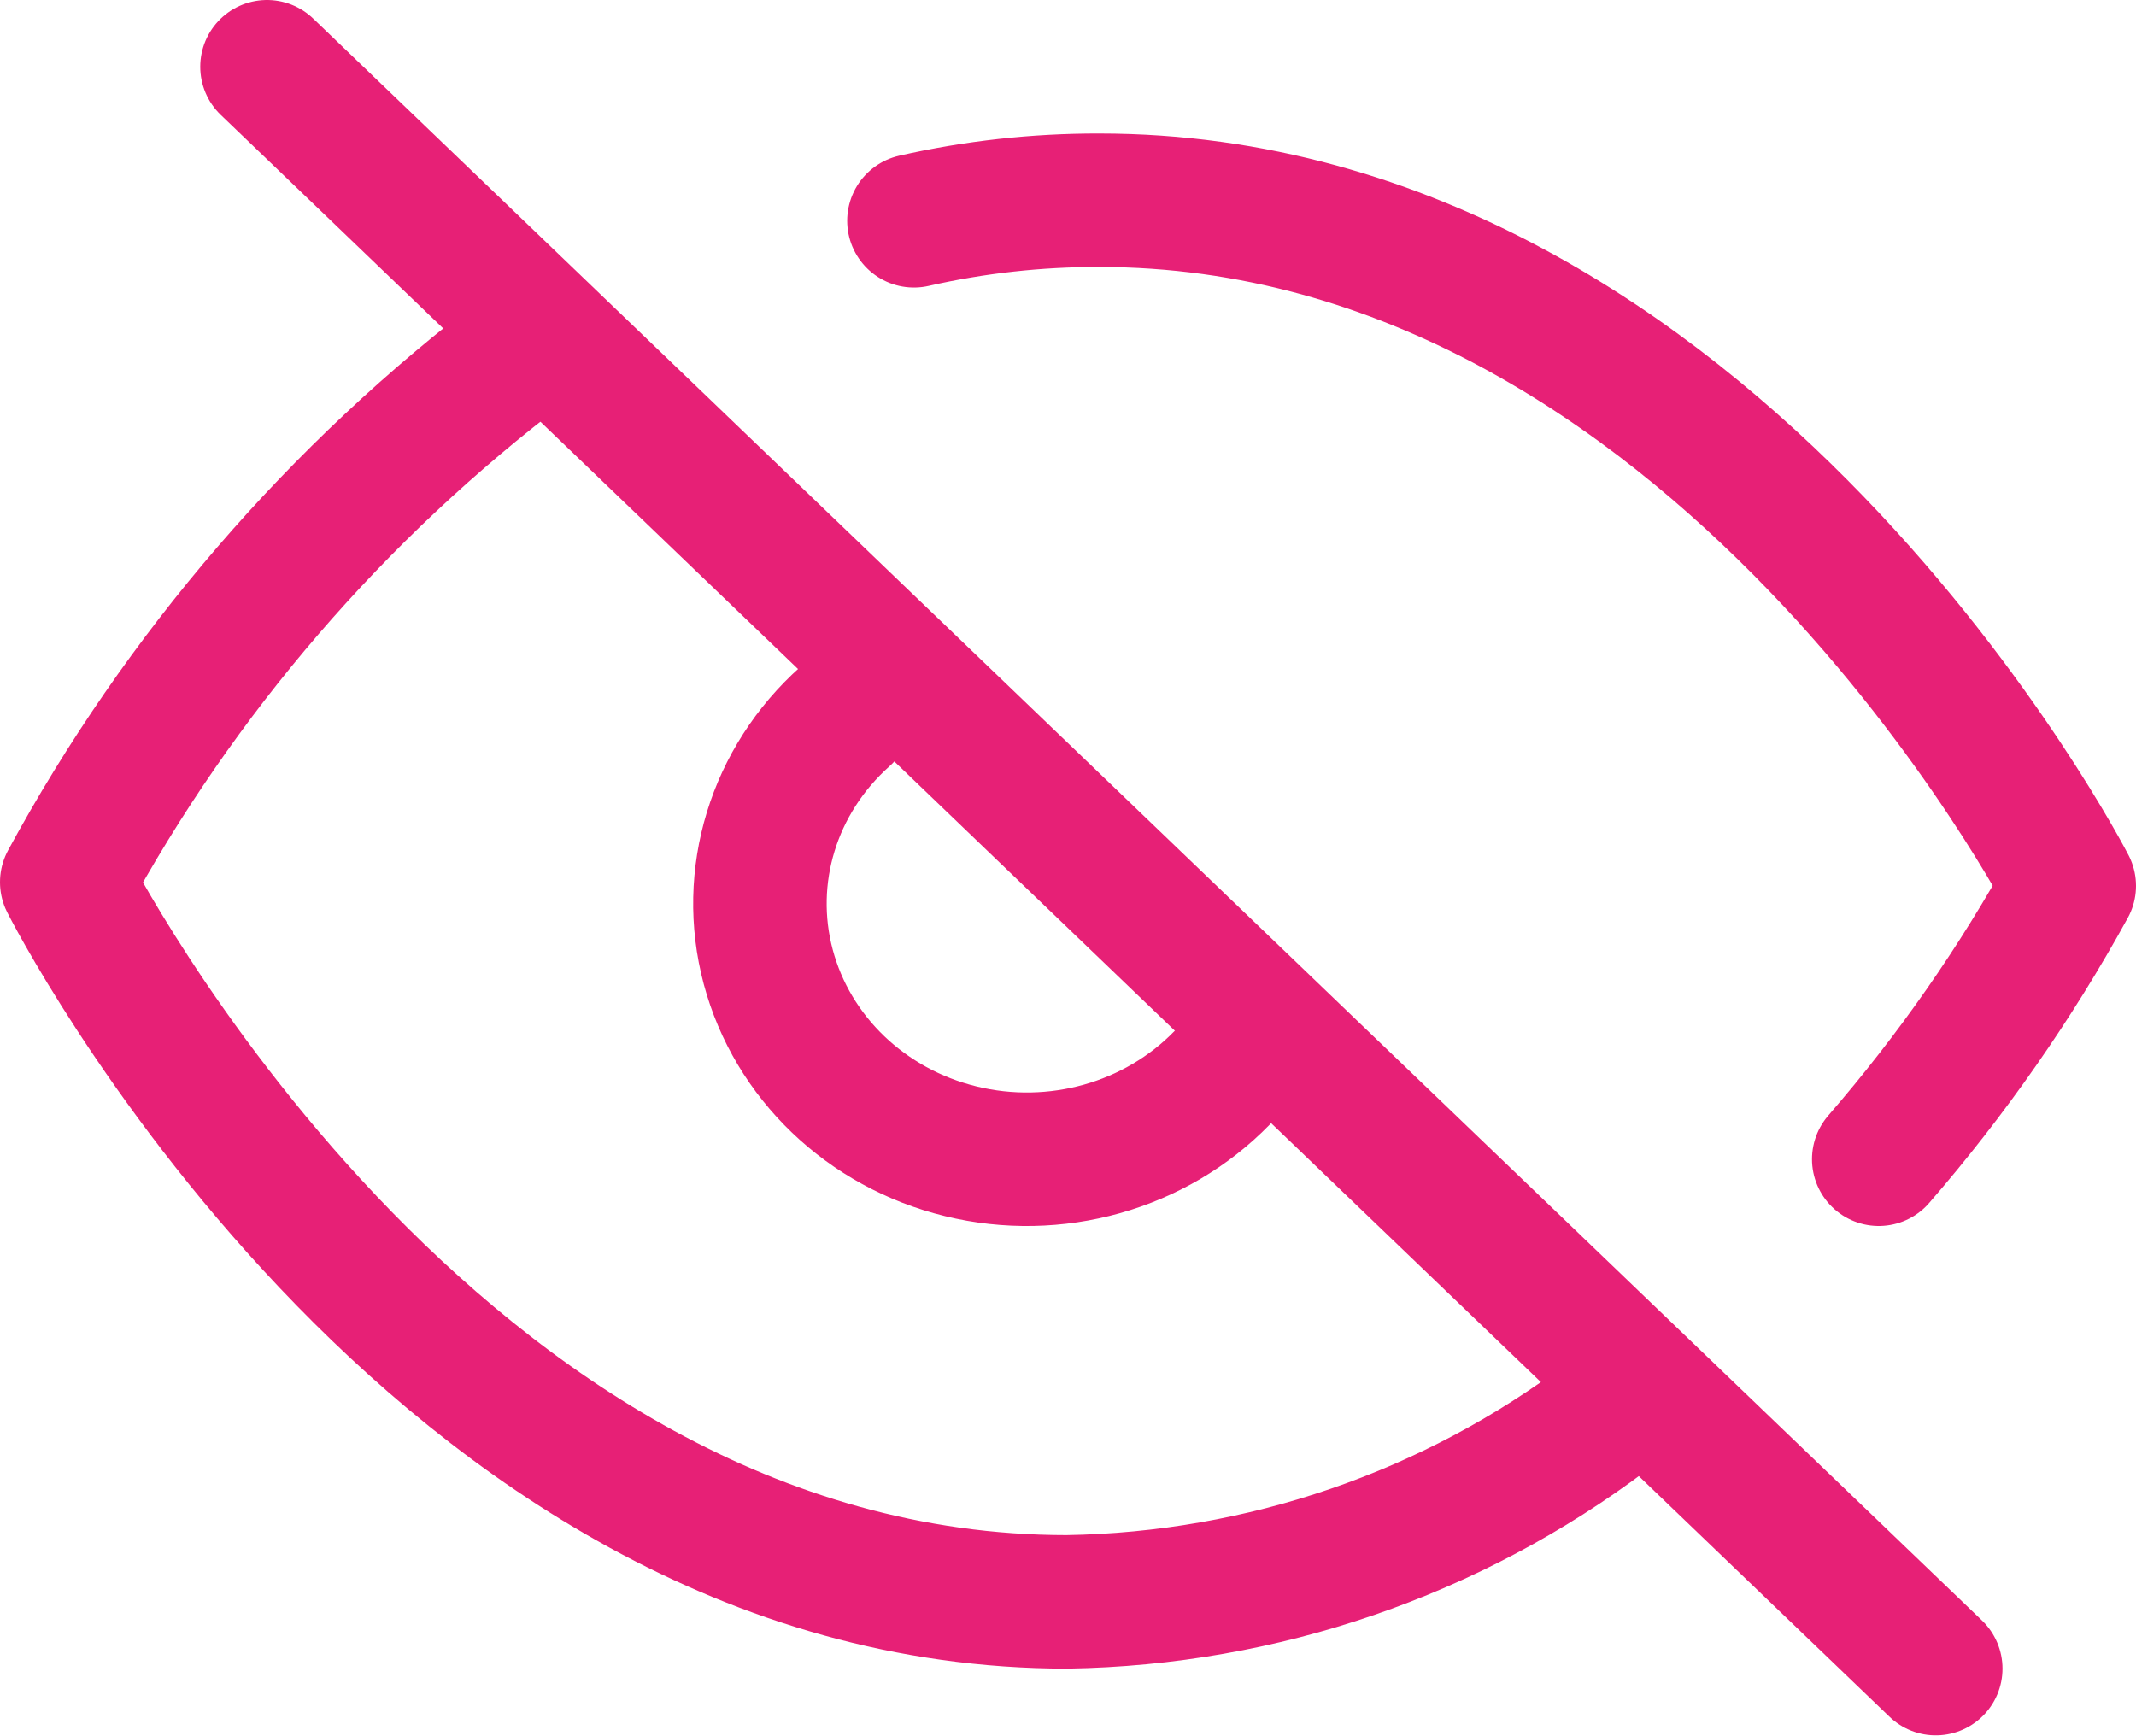
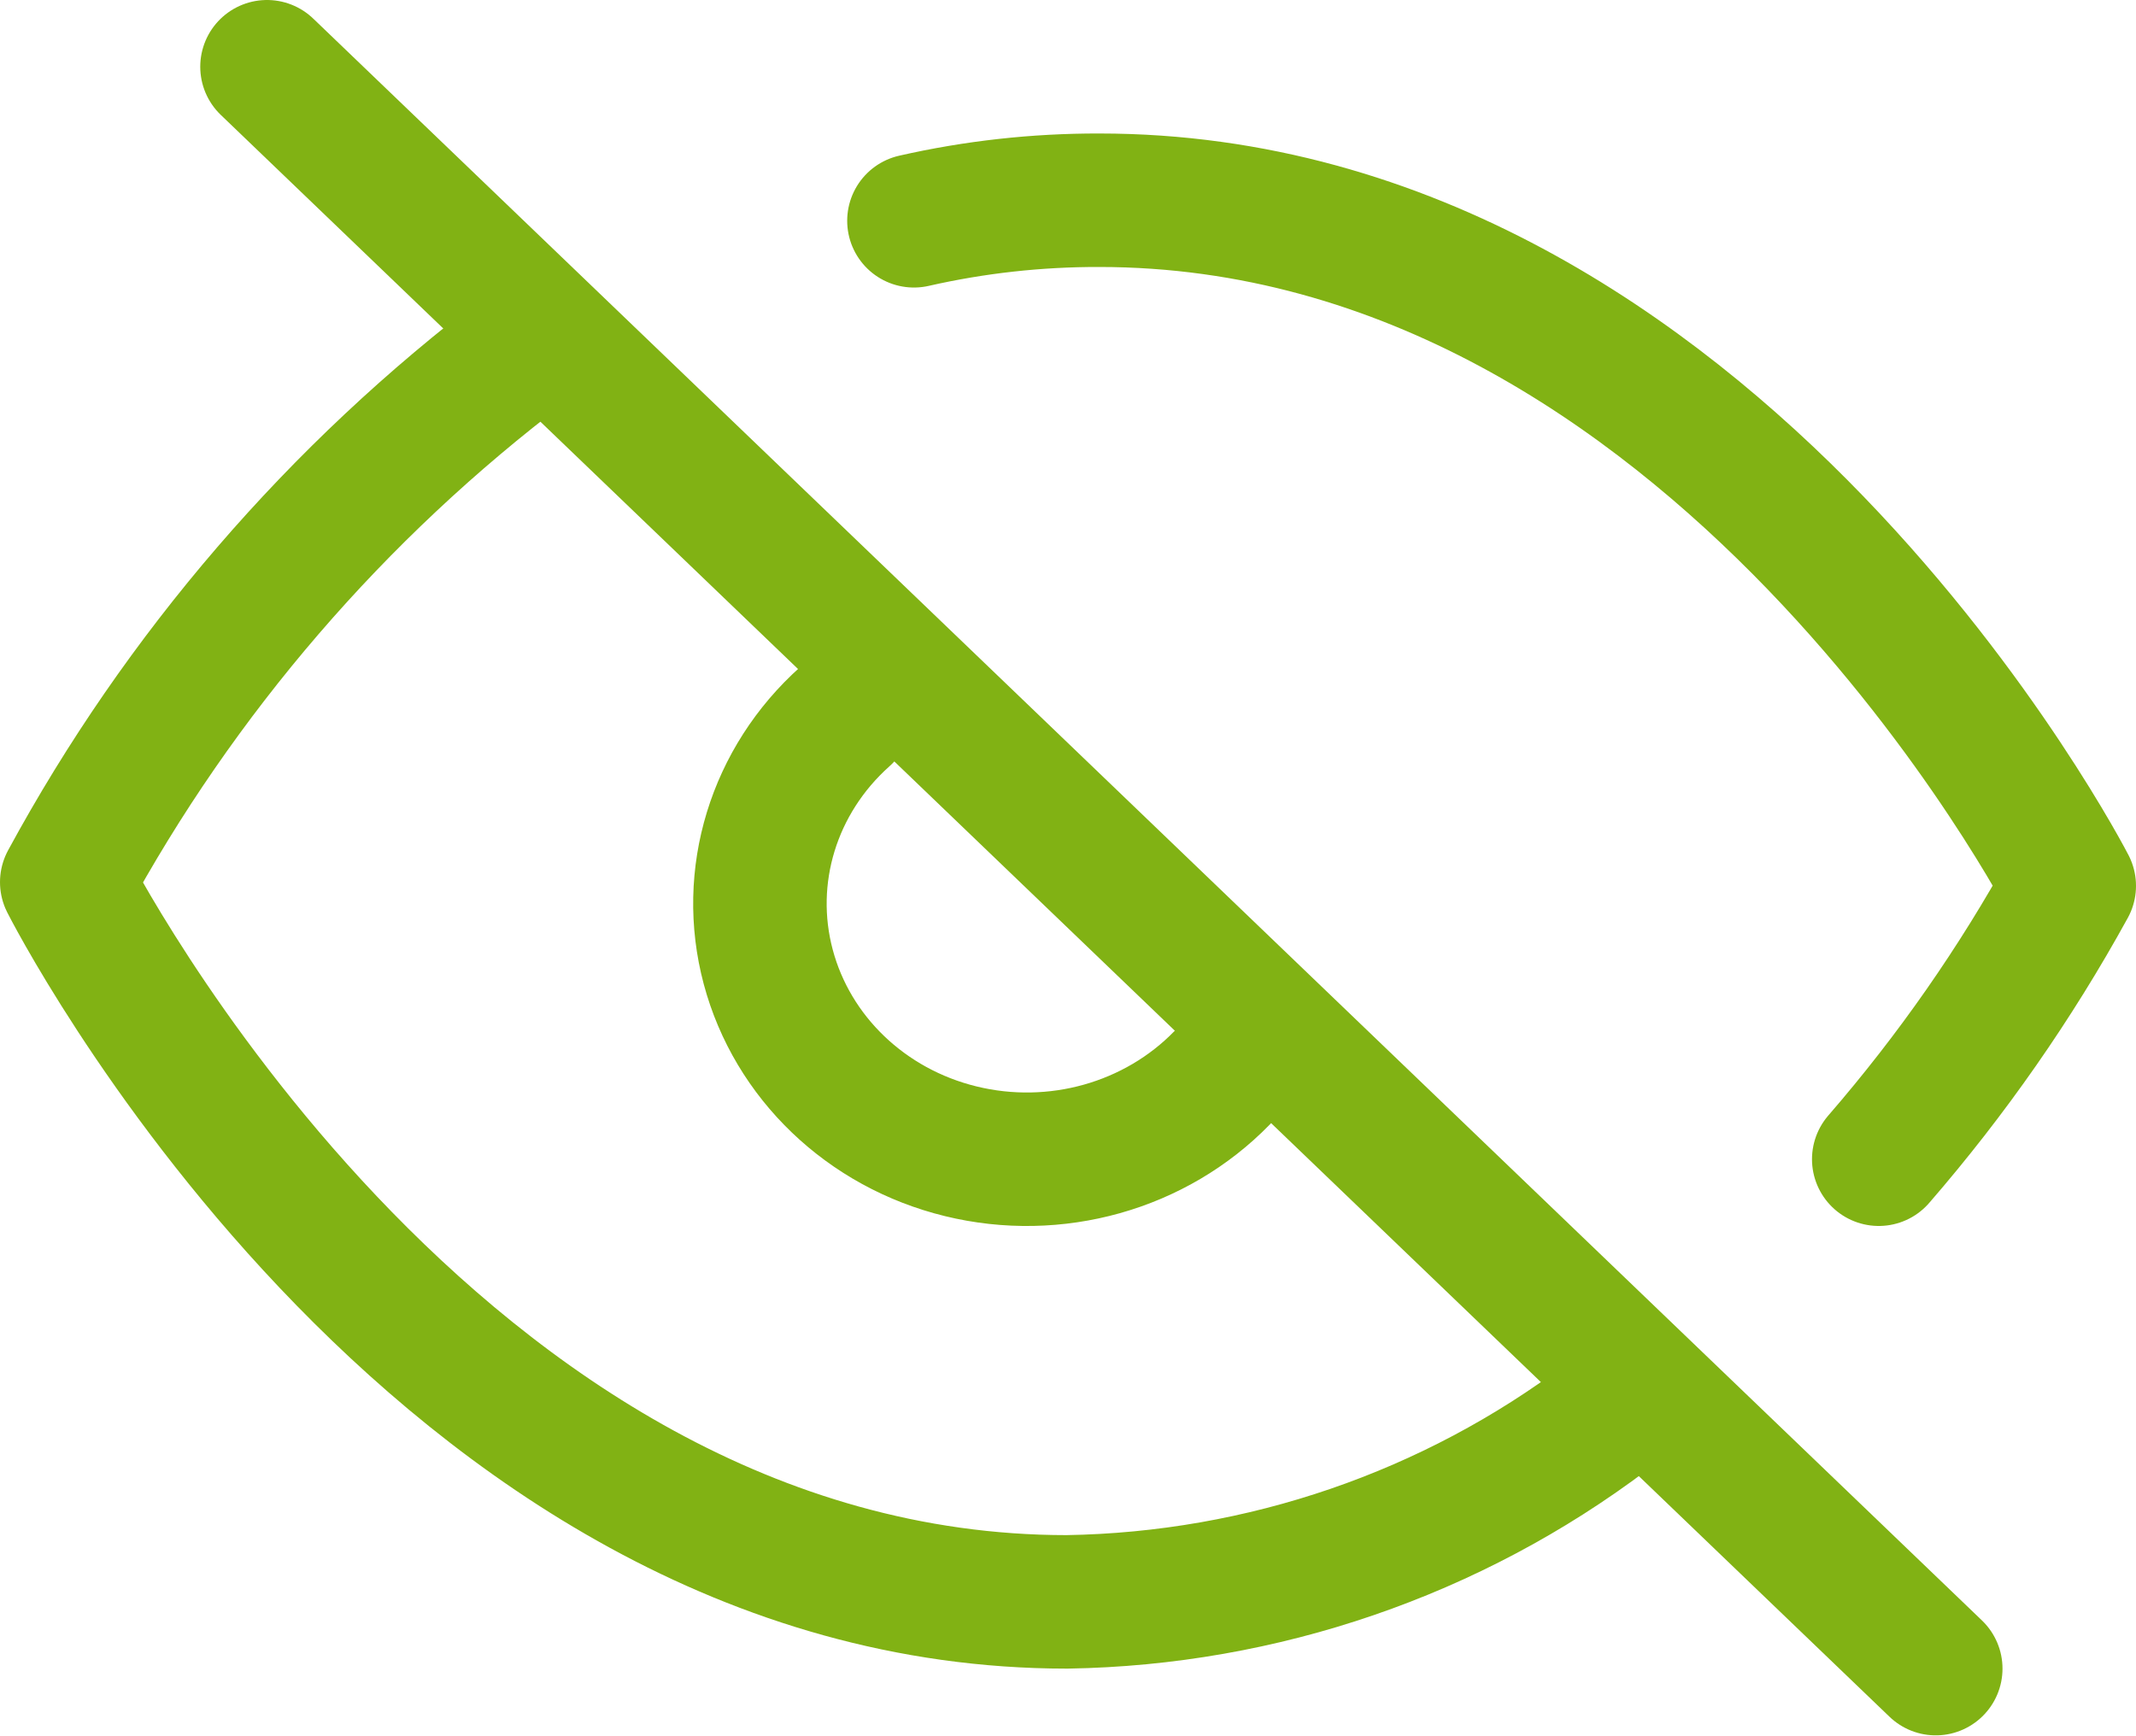
<svg xmlns="http://www.w3.org/2000/svg" width="32px" height="26px" viewBox="0 0 32 26" version="1.1">
  <g id="✅--Done" stroke="none" stroke-width="1" fill="none" fill-rule="evenodd" stroke-linecap="round" stroke-linejoin="round">
-     <g id="02-03-02-export-no-modal" transform="translate(-1052, -442)" stroke="#E72076" stroke-width="2">
+     <g id="02-03-02-export-no-modal" transform="translate(-1052, -442)" stroke="#81B214" stroke-width="2">
      <g id="Group" transform="translate(1052, 432)">
        <g id="iconfinder_eye-off_2561429" transform="translate(1, 11)">
          <path d="M23.077,20.223 C20.748,21.98 17.913,22.953 14.985,23 C5.449,23 0,12.217 0,12.217 C1.695,9.092 4.045,6.363 6.893,4.211 M12.692,2.308 C13.602,2.101 14.533,1.998 15.467,2 C24.715,2 30,12.272 30,12.272 C29.198,13.731 28.242,15.103 27.146,16.368 M17.308,15.149 C16.311,16.174 14.81,16.596 13.393,16.249 C11.977,15.903 10.871,14.843 10.509,13.486 C10.147,12.129 10.588,10.692 11.657,9.737" id="Shape" />
          <path d="M3,0 L28,24" id="Path" />
        </g>
      </g>
    </g>
  </g>
</svg>
